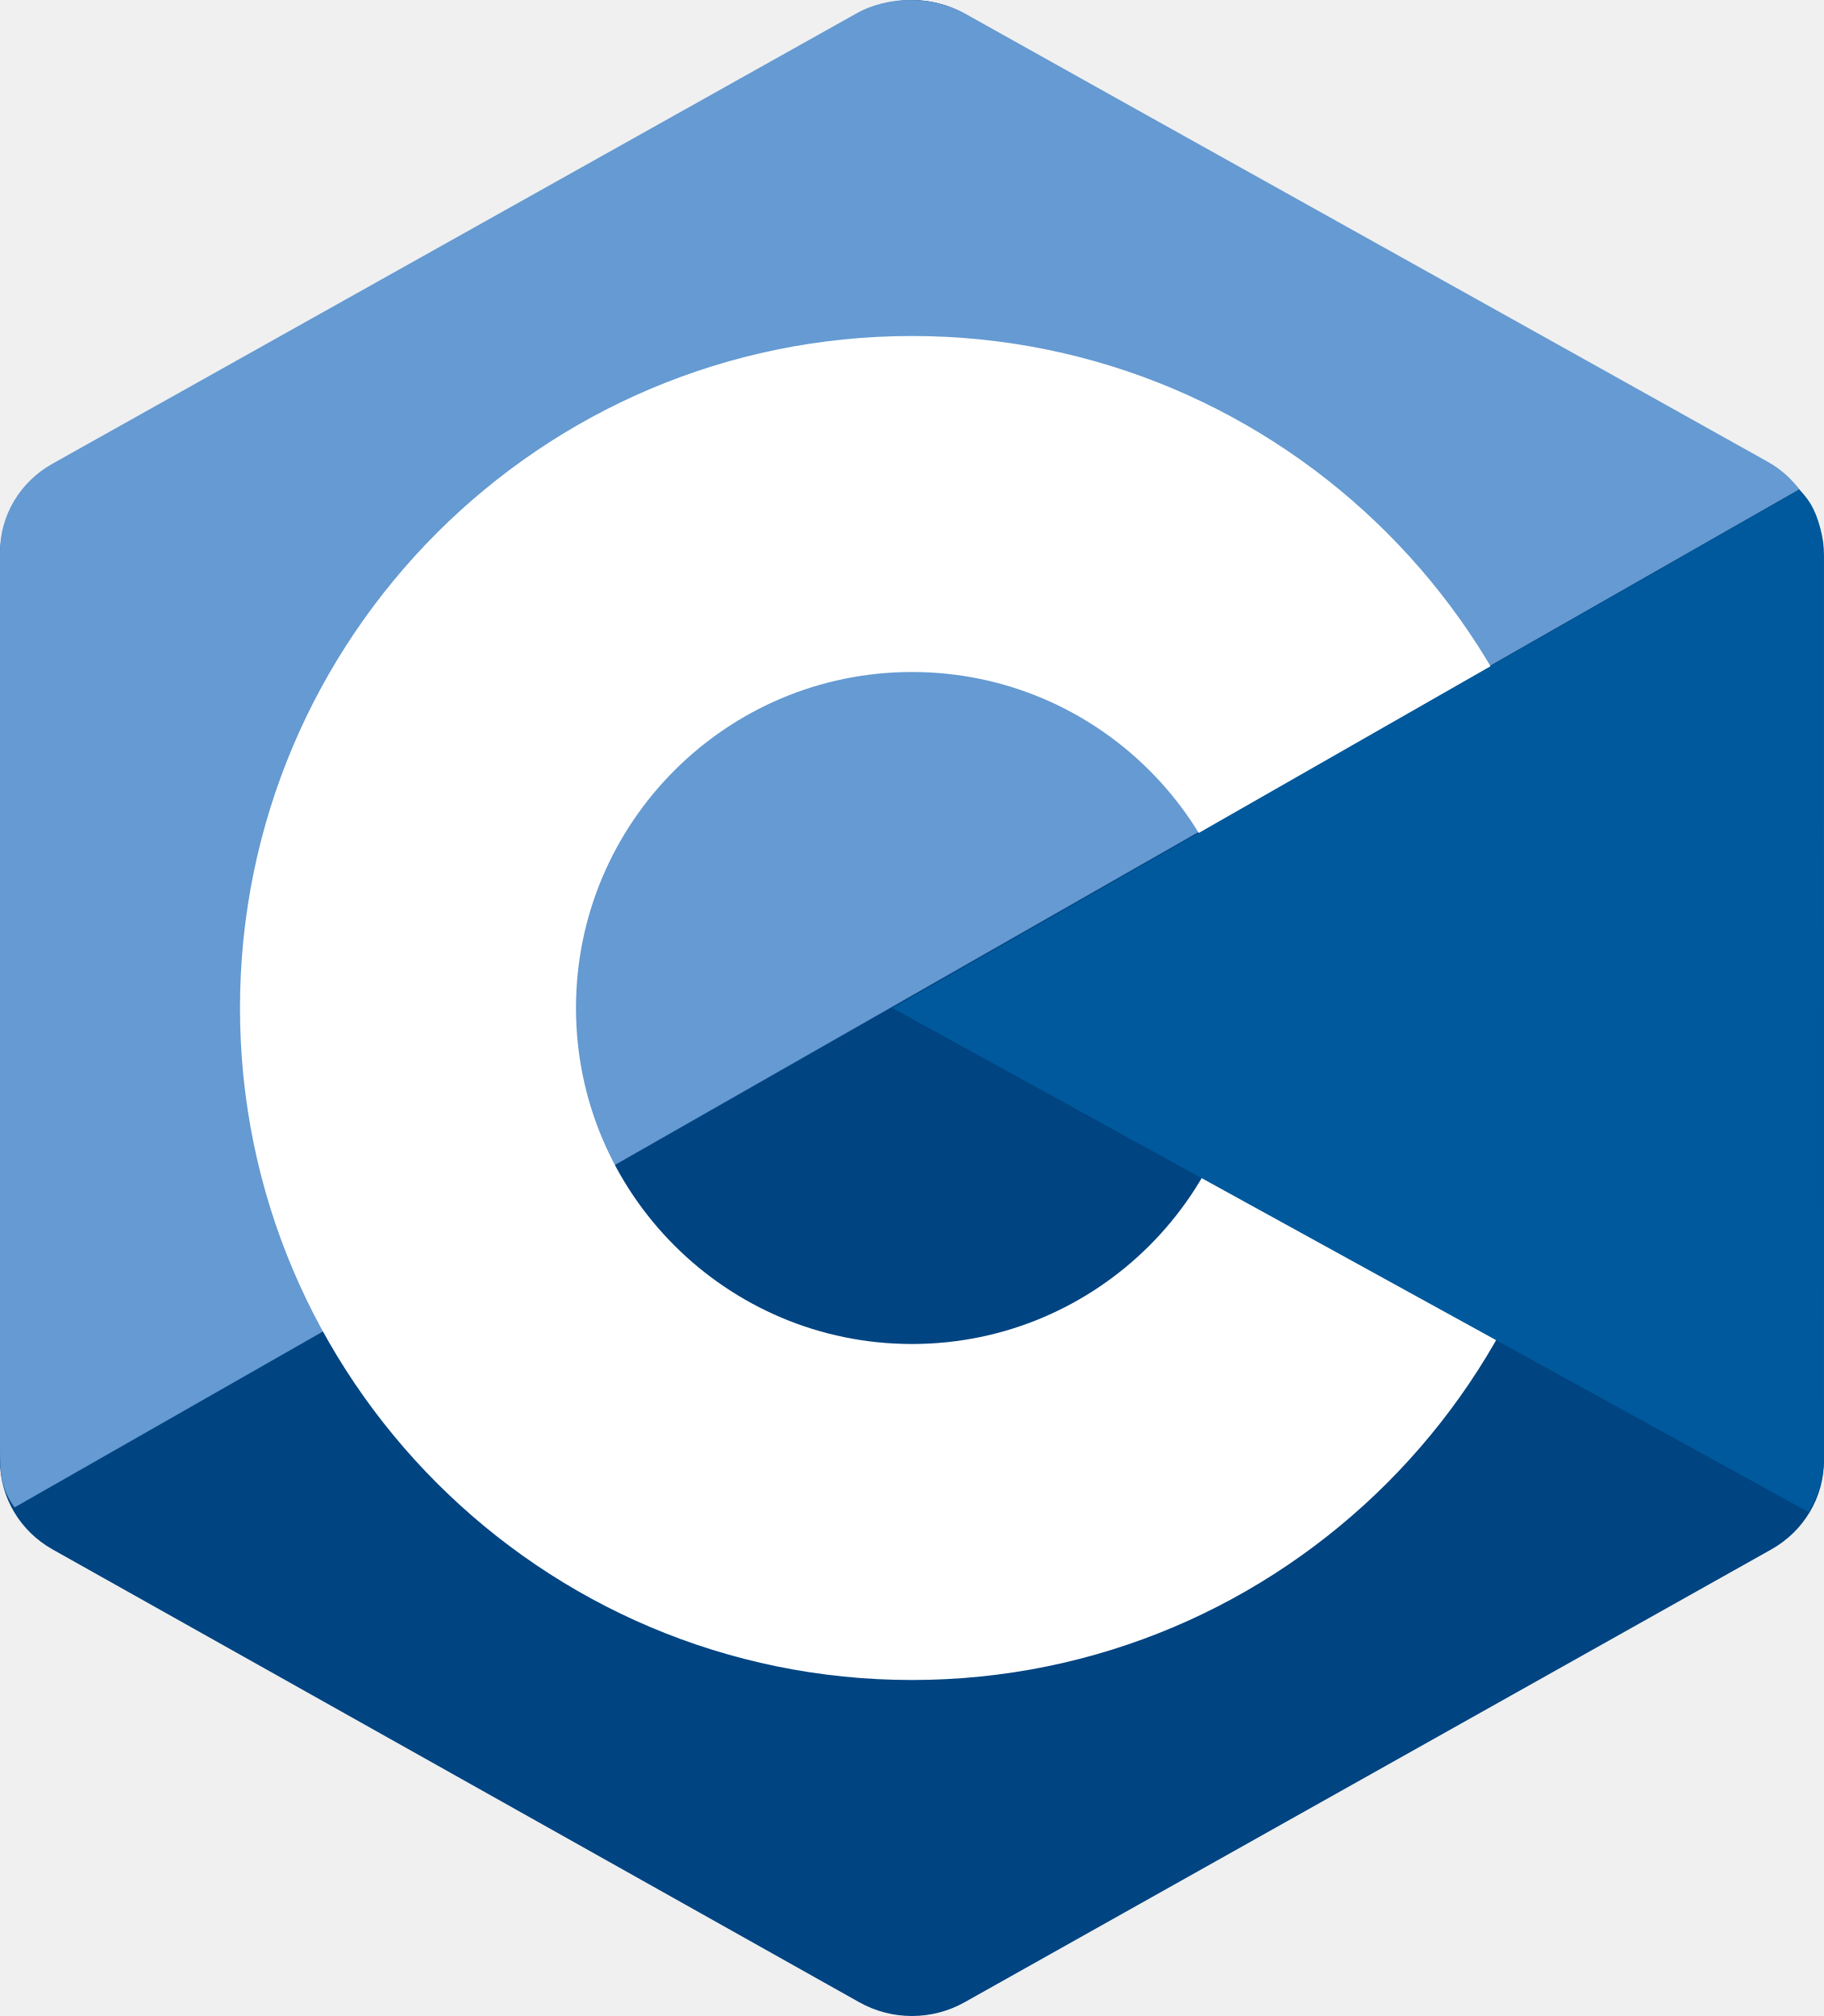
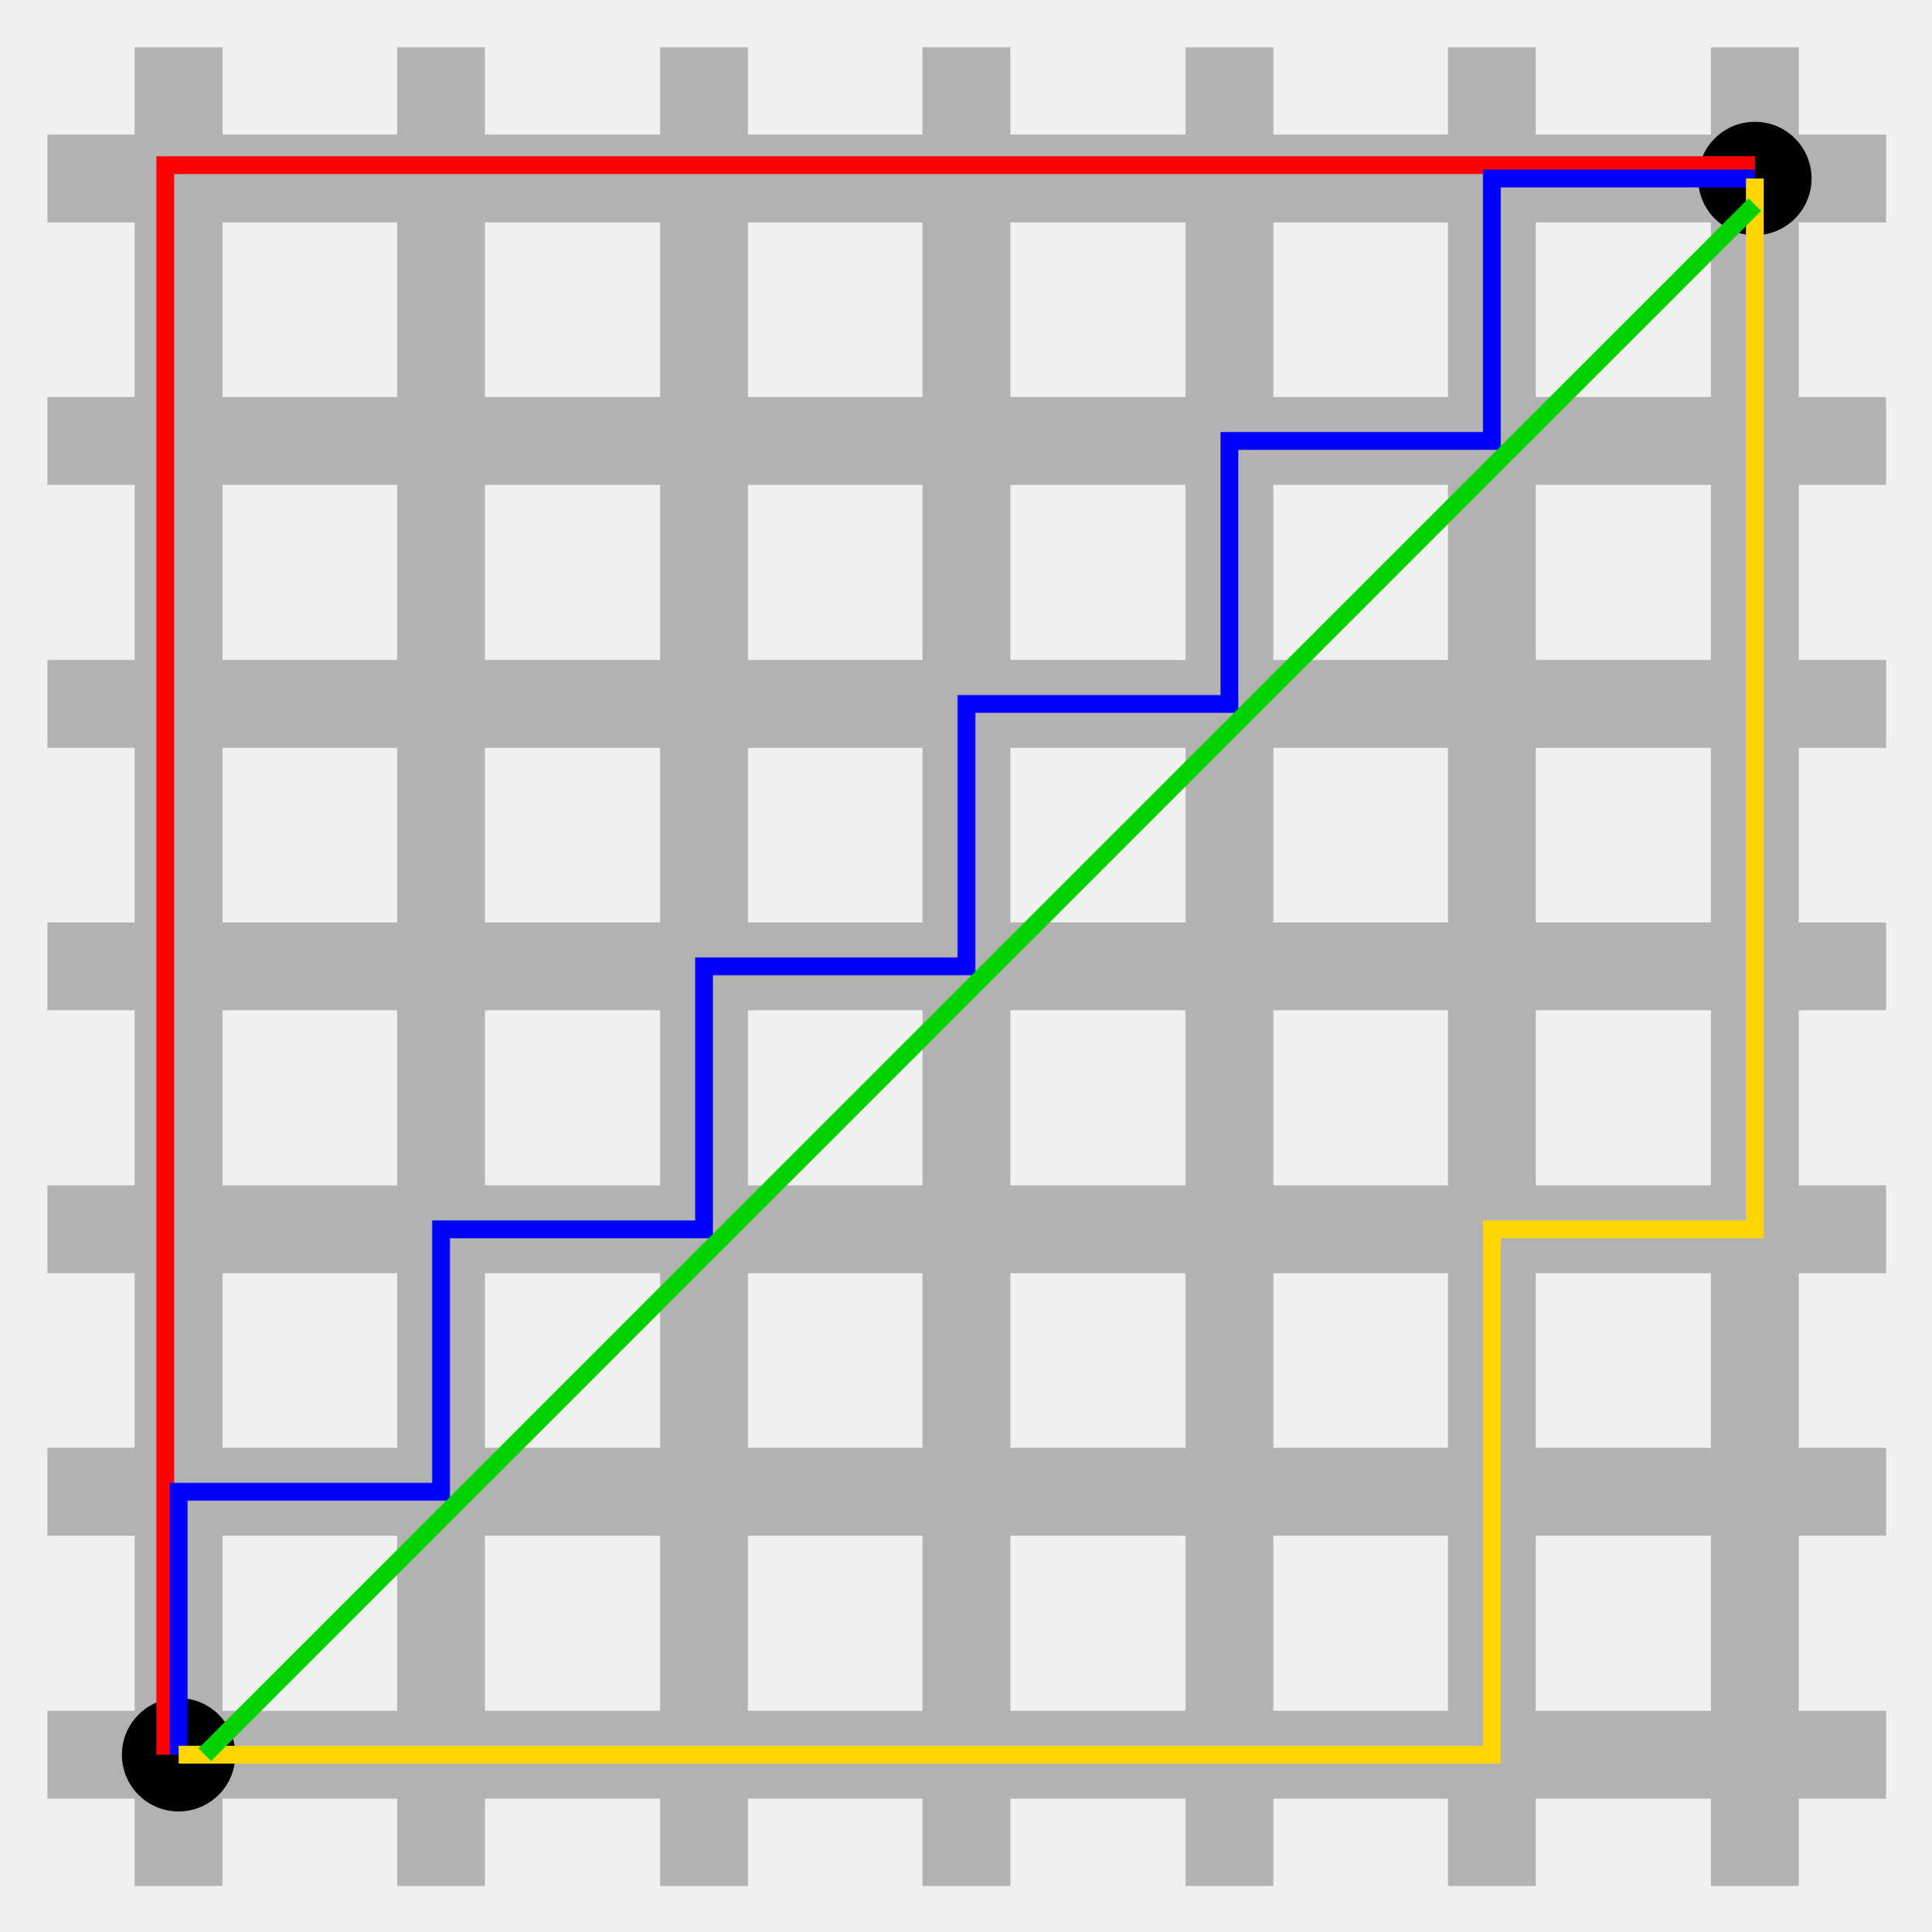
- <svg xmlns="http://www.w3.org/2000/svg" viewBox="0 0 38 42" width="380.001" height="420" version="1.1" id="svg10">
-   <defs id="defs14" />
-   <path fill="#283593" fill-rule="evenodd" d="m 17.903,0.286 c 0.679,-0.381 1.515,-0.381 2.193,0 C 23.451,2.169 33.547,7.837 36.903,9.72 37.582,10.1 38,10.804 38,11.566 c 0,3.766 0,15.101 0,18.867 0,0.762 -0.418,1.466 -1.097,1.847 -3.355,1.883 -13.451,7.551 -16.807,9.434 -0.679,0.381 -1.515,0.381 -2.193,0 -3.355,-1.883 -13.451,-7.551 -16.807,-9.434 -0.678,-0.381 -1.096,-1.084 -1.096,-1.846 0,-3.766 0,-15.101 0,-18.867 0,-0.762 0.418,-1.466 1.097,-1.847 3.354,-1.883 13.452,-7.551 16.806,-9.434 z" clip-rule="evenodd" id="path2" style="fill:#004482;fill-opacity:1" />
-   <path fill="#5c6bc0" fill-rule="evenodd" d="m 0.304,31.404 c -0.266,-0.356 -0.304,-0.694 -0.304,-1.149 0,-3.744 0,-15.014 0,-18.759 0,-0.758 0.417,-1.458 1.094,-1.836 3.343,-1.872 13.405,-7.507 16.748,-9.38 0.677,-0.379 1.594,-0.371 2.271,0.008 3.343,1.872 13.371,7.459 16.714,9.331 0.27,0.152 0.476,0.335 0.66,0.576 z" clip-rule="evenodd" id="path4" style="fill:#659ad2;fill-opacity:1" />
-   <path fill="#ffffff" fill-rule="evenodd" d="m 19,7 c 7.727,0 14,6.273 14,14 0,7.727 -6.273,14 -14,14 -7.727,0 -14,-6.273 -14,-14 0,-7.727 6.273,-14 14,-14 z m 0,7 c 3.863,0 7,3.136 7,7 0,3.863 -3.137,7 -7,7 -3.863,0 -7,-3.137 -7,-7 0,-3.864 3.136,-7 7,-7 z" clip-rule="evenodd" id="path6" />
-   <path fill="#3949ab" fill-rule="evenodd" d="m 37.485,10.205 c 0.516,0.483 0.506,1.211 0.506,1.784 0,3.795 -0.032,14.589 0.009,18.384 0.004,0.396 -0.127,0.813 -0.323,1.127 l -19.084,-10.5 z" clip-rule="evenodd" id="path8" style="fill:#00599c;fill-opacity:1" />
+ <svg xmlns="http://www.w3.org/2000/svg" version="1.0" x="0" y="0" width="283.465" height="283.465" id="svg1629">
+   <defs id="defs1631" />
+   <g id="layer1">
+     <g transform="matrix(8.160948e-2,0,0,8.160948e-2,-12.3049,-12.32124)" style="fill:none;stroke:#000000;stroke-width:0.025in" id="g4">
+       <defs id="defs6">
+         <pattern patternUnits="userSpaceOnUse" height="200" width="200" y="0" x="0" id="tile1">
+           <path id="path9" d="M 0 -100 200 16" />
+           <path id="path11" d="M 0 -60 200 56" />
+           <path id="path13" d="M 0 -20 200 96" />
+           <path id="path15" d="M 0 20 200 136" />
+           <path id="path17" d="M 0 60 200 176" />
+           <path id="path19" d="M 0 100 200 216" />
+           <path id="path21" d="M 0 140 200 256" />
+           <path id="path23" d="M 0 180 200 296" />
+         </pattern>
+         <pattern patternUnits="userSpaceOnUse" height="200" width="200" y="0" x="0" id="tile2">
+           <path id="path26" d="M 200 -100 0 16" />
+           <path id="path28" d="M 200 -60 0 56" />
+           <path id="path30" d="M 200 -20 0 96" />
+           <path id="path32" d="M 200 20 0 136" />
+           <path id="path34" d="M 200 60 0 176" />
+           <path id="path36" d="M 200 100 0 216" />
+           <path id="path38" d="M 200 140 0 256" />
+           <path id="path40" d="M 200 180 0 296" />
+         </pattern>
+         <pattern patternUnits="userSpaceOnUse" height="200" width="200" y="0" x="0" id="tile3">
+           <path id="path43" d="M 0 -100 200 16" />
+           <path id="path45" d="M 200 -100 0 16" />
+           <path id="path47" d="M 0 -60 200 56" />
+           <path id="path49" d="M 200 -60 0 56" />
+           <path id="path51" d="M 0 -20 200 96" />
+           <path id="path53" d="M 200 -20 0 96" />
+           <path id="path55" d="M 0 20 200 136" />
+           <path id="path57" d="M 200 20 0 136" />
+           <path id="path59" d="M 0 60 200 176" />
+           <path id="path61" d="M 200 60 0 176" />
+           <path id="path63" d="M 0 100 200 216" />
+           <path id="path65" d="M 200 100 0 216" />
+           <path id="path67" d="M 0 140 200 256" />
+           <path id="path69" d="M 200 140 0 256" />
+           <path id="path71" d="M 0 180 200 296" />
+           <path id="path73" d="M 200 180 0 296" />
+         </pattern>
+         <pattern patternUnits="userSpaceOnUse" height="200" width="200" y="0" x="0" id="tile4">
+           <path id="path76" d="M 100 0 200 100" />
+           <path id="path78" d="M 0 0 200 200" />
+           <path id="path80" d="M 0 100 100 200" />
+         </pattern>
+         <pattern patternUnits="userSpaceOnUse" height="200" width="200" y="0" x="0" id="tile5">
+           <path id="path83" d="M 100 0 0 100" />
+           <path id="path85" d="M 200 0 0 200" />
+           <path id="path87" d="M 200 100 100 200" />
+         </pattern>
+         <pattern patternUnits="userSpaceOnUse" height="200" width="200" y="0" x="0" id="tile6">
+           <path id="path90" d="M 100 0 200 100" />
+           <path id="path92" d="M 0 0 200 200" />
+           <path id="path94" d="M 0 100 100 200" />
+           <path id="path96" d="M 100 0 0 100" />
+           <path id="path98" d="M 200 0 0 200" />
+           <path id="path100" d="M 200 100 100 200" />
+         </pattern>
+         <pattern patternUnits="userSpaceOnUse" height="200" width="200" y="0" x="0" id="tile7">
+           <path id="path103" d="M 0 0 0 50" />
+           <path id="path105" d="M 0 50 200 50" />
+           <path id="path107" d="M 100 50 100 150" />
+           <path id="path109" d="M 0 150 200 150" />
+           <path id="path111" d="M 0 150 0 200" />
+         </pattern>
+         <pattern patternUnits="userSpaceOnUse" height="200" width="200" y="0" x="0" id="tile8">
+           <path id="path114" d="M 0 0 50 0" />
+           <path id="path116" d="M 50 0 50 200" />
+           <path id="path118" d="M 50 100 150 100" />
+           <path id="path120" d="M 150 0 150 200" />
+           <path id="path122" d="M 150 0 200 0" />
+         </pattern>
+         <pattern patternUnits="userSpaceOnUse" height="200" width="200" y="0" x="0" id="tile9">
+           <path id="path125" d="M 0 50 200 50" />
+           <path id="path127" d="M 0 150 200 150" />
+         </pattern>
+         <pattern patternUnits="userSpaceOnUse" height="200" width="200" y="0" x="0" id="tile10">
+           <path id="path130" d="M 50 0 50 200" />
+           <path id="path132" d="M 150 0 150 200" />
+         </pattern>
+         <pattern patternUnits="userSpaceOnUse" height="200" width="200" y="0" x="0" id="tile11">
+           <path id="path135" d="M 0 50 200 50" />
+           <path id="path137" d="M 0 150 200 150" />
+           <path id="path139" d="M 50 0 50 200" />
+           <path id="path141" d="M 150 0 150 200" />
+         </pattern>
+         <pattern patternUnits="userSpaceOnUse" height="200" width="200" y="0" x="0" id="tile12">
+           <path id="path144" d="M 0 0 25 50" />
+           <path id="path146" d="M 0 50 200 50" />
+           <path id="path148" d="M 100 50 125 150" />
+           <path id="path150" d="M 0 150 200 150" />
+           <path id="path152" d="M 0 150 25 200" />
+         </pattern>
+         <pattern patternUnits="userSpaceOnUse" height="200" width="200" y="0" x="0" id="tile13">
+           <path id="path155" d="M 200 0 175 50" />
+           <path id="path157" d="M 0 50 200 50" />
+           <path id="path159" d="M 100 50 75 150" />
+           <path id="path161" d="M 0 150 200 150" />
+           <path id="path163" d="M 200 150 175 200" />
+         </pattern>
+         <pattern patternUnits="userSpaceOnUse" height="200" width="200" y="0" x="0" id="tile14">
+           <path id="path166" d="M 0 0 50 25" />
+           <path id="path168" d="M 50 0 50 200" />
+           <path id="path170" d="M 50 100 150 125" />
+           <path id="path172" d="M 150 0 150 200" />
+           <path id="path174" d="M 150 0 200 25" />
+         </pattern>
+         <pattern patternUnits="userSpaceOnUse" height="200" width="200" y="0" x="0" id="tile15">
+           <path id="path177" d="M 0 25 50 0" />
+           <path id="path179" d="M 50 0 50 200" />
+           <path id="path181" d="M 50 125 150 100" />
+           <path id="path183" d="M 150 0 150 200" />
+           <path id="path185" d="M 150 25 200 0" />
+         </pattern>
+         <pattern patternUnits="userSpaceOnUse" height="200" width="200" y="0" x="0" id="tile16">
+           <path id="path188" d="M 0 50 A 50 50 0 1 0 100 50" />
+           <path id="path190" d="M 100 50 A 50 50 0 1 0 200 50" />
+           <path id="path192" d="M 50 100 A 50 50 0 1 0 150 100" />
+           <path id="path194" d="M 0 150 A 50 50 0 0 0 50 100" />
+           <path id="path196" d="M 150 100 A 50 50 0 1 0 200 50" />
+           <path id="path198" d="M 50 0 A 50 50 0 1 0 150 0" />
+           <path id="path200" d="M 150 0 A 50 50 0 0 0 200 50" />
+           <path id="path202" d="M 0 50 A 50 50 0 0 0 50 0" />
+           <path id="path204" d="M 0 150 A 50 50 0 1 0 100 150" />
+           <path id="path206" d="M 100 150 A 50 50 0 1 0 200 150" />
+         </pattern>
+         <pattern patternUnits="userSpaceOnUse" height="100" width="100" y="0" x="0" id="tile17">
+           <g id="g209" transform="scale(0.5)">
+             <path id="path211" d="M 0 50 A 50 50 0 1 0 100 50" />
+             <path id="path213" d="M 100 50 A 50 50 0 1 0 200 50" />
+             <path id="path215" d="M 50 100 A 50 50 0 1 0 150 100" />
+             <path id="path217" d="M 0 150 A 50 50 0 0 0 50 100" />
+             <path id="path219" d="M 150 100 A 50 50 0 1 0 200 50" />
+             <path id="path221" d="M 50 0 A 50 50 0 1 0 150 0" />
+             <path id="path223" d="M 150 0 A 50 50 0 0 0 200 50" />
+             <path id="path225" d="M 0 50 A 50 50 0 0 0 50 0" />
+             <path id="path227" d="M 0 150 A 50 50 0 1 0 100 150" />
+             <path id="path229" d="M 100 150 A 50 50 0 1 0 200 150" />
+           </g>
+         </pattern>
+         <pattern patternUnits="userSpaceOnUse" height="200" width="200" y="0" x="0" id="tile18">
+           <circle id="circle232" r="100" cy="100" cx="100" />
+         </pattern>
+         <pattern patternUnits="userSpaceOnUse" height="200" width="200" y="0" x="0" id="tile19">
+           <path id="path235" d="M 0 50 45 0 105 0 140 50 200 50 " />
+           <path id="path237" d="M 0 50 45 100 105 100 140 50 200 50" />
+           <path id="path239" d="M 0 150 45 100 105 100 140 150 200 150" />
+           <path id="path241" d="M 0 150 45 200 105 200 140 150 200 150" />
+         </pattern>
+         <pattern patternUnits="userSpaceOnUse" height="200" width="200" y="0" x="0" id="tile20">
+           <path id="path244" d="M 0 70 65 0 140 0 200 70 " />
+           <path id="path246" d="M 0 70 0 130 65 200 140 200 200 130 200 70" />
+         </pattern>
+         <pattern patternUnits="userSpaceOnUse" height="200" width="200" y="0" x="0" id="tile21">
+           <path id="path249" d="M 50 0 75 25 100 0 M 150 0 175 25 200 0" />
+           <path id="path251" d="M 0 50 25 25 75 75 125 25 175 75 200 50" />
+           <path id="path253" d="M 0 100 25 75 75 125 125 75 175 125 200 100" />
+           <path id="path255" d="M 0 150 25 125 75 175 125 125 175 175 200 150" />
+           <path id="path257" d="M 0 200 25 175 75 225 125 175 175 225 200 200" />
+         </pattern>
+         <pattern patternUnits="userSpaceOnUse" height="200" width="200" y="0" x="0" id="tile22">
+           <path id="path260" d="M 0 50 25 75 0 100 M 0 150 25 175 0 200" />
+           <path id="path262" d="M 50 0 25 25 75 75 25 125 75 175 50 200" />
+           <path id="path264" d="M 100 0 75 25 125 75 75 125 125 175 100 200" />
+           <path id="path266" d="M 150 0 125 25 175 75 125 125 175 175 150 200" />
+           <path id="path268" d="M 200 0 175 25 225 75 175 125 225 175 200 200" />
+         </pattern>
+       </defs>
+       <path d="M 472,3543 L 472,236" style="fill:#000000;stroke:#b2b2b2;stroke-width:158" id="path270" />
+       <path d="M 944,3543 L 944,236" style="fill:#000000;stroke:#b2b2b2;stroke-width:158" id="path272" />
+       <path d="M 1417,3543 L 1417,236" style="fill:#000000;stroke:#b2b2b2;stroke-width:158" id="path274" />
+       <path d="M 1889,3543 L 1889,236" style="fill:#000000;stroke:#b2b2b2;stroke-width:158" id="path276" />
+       <path d="M 2834,3543 L 2834,236" style="fill:#000000;stroke:#b2b2b2;stroke-width:158" id="path278" />
+       <path d="M 3307,3543 L 3307,236" style="fill:#000000;stroke:#b2b2b2;stroke-width:158" id="path280" />
+       <path d="M 2362,3543 L 2362,236" style="fill:#000000;stroke:#b2b2b2;stroke-width:158" id="path282" />
+       <path d="M 236,472 L 3543,472" style="fill:#000000;stroke:#b2b2b2;stroke-width:158" id="path284" />
+       <path d="M 236,944 L 3543,944" style="fill:#000000;stroke:#b2b2b2;stroke-width:158" id="path286" />
+       <path d="M 236,1417 L 3543,1417" style="fill:#000000;stroke:#b2b2b2;stroke-width:158" id="path288" />
+       <path d="M 236,1889 L 3543,1889" style="fill:#000000;stroke:#b2b2b2;stroke-width:158" id="path290" />
+       <path d="M 236,2362 L 3543,2362" style="fill:#000000;stroke:#b2b2b2;stroke-width:158" id="path292" />
+       <path d="M 236,2834 L 3543,2834" style="fill:#000000;stroke:#b2b2b2;stroke-width:158" id="path294" />
+       <path d="M 236,3307 L 3543,3307" style="fill:#000000;stroke:#b2b2b2;stroke-width:158" id="path296" />
+       <circle cx="3307" cy="472" r="94" style="fill:#000000;stroke:#000000;stroke-width:16" id="circle298" />
+       <circle cx="472" cy="3307" r="94" style="fill:#000000;stroke:#000000;stroke-width:16" id="circle300" />
+       <path d="M 448,3307 L 448,448 L 3307,448" style="stroke:#ff0000;stroke-width:32" id="path302" />
+       <path d="M 472,3307 L 472,2834 L 944,2834 L 944,2362 L 1417,2362 L 1417,1889 L 1889,1889 L 1889,1417 L 2362,1417 L 2362,944 L 2834,944 L 2834,472 L 3307,472" style="stroke:#0000ff;stroke-width:32" id="path304" />
+       <path d="M 472,3307 L 2834,3307 L 2834,2362 L 3307,2362 L 3307,472" style="stroke:#ffd600;stroke-width:32" id="path306" />
+       <path d="M 519,3307 L 3307,519" style="stroke:#00d100;stroke-width:32" id="path308" />
+     </g>
+   </g>
</svg>
